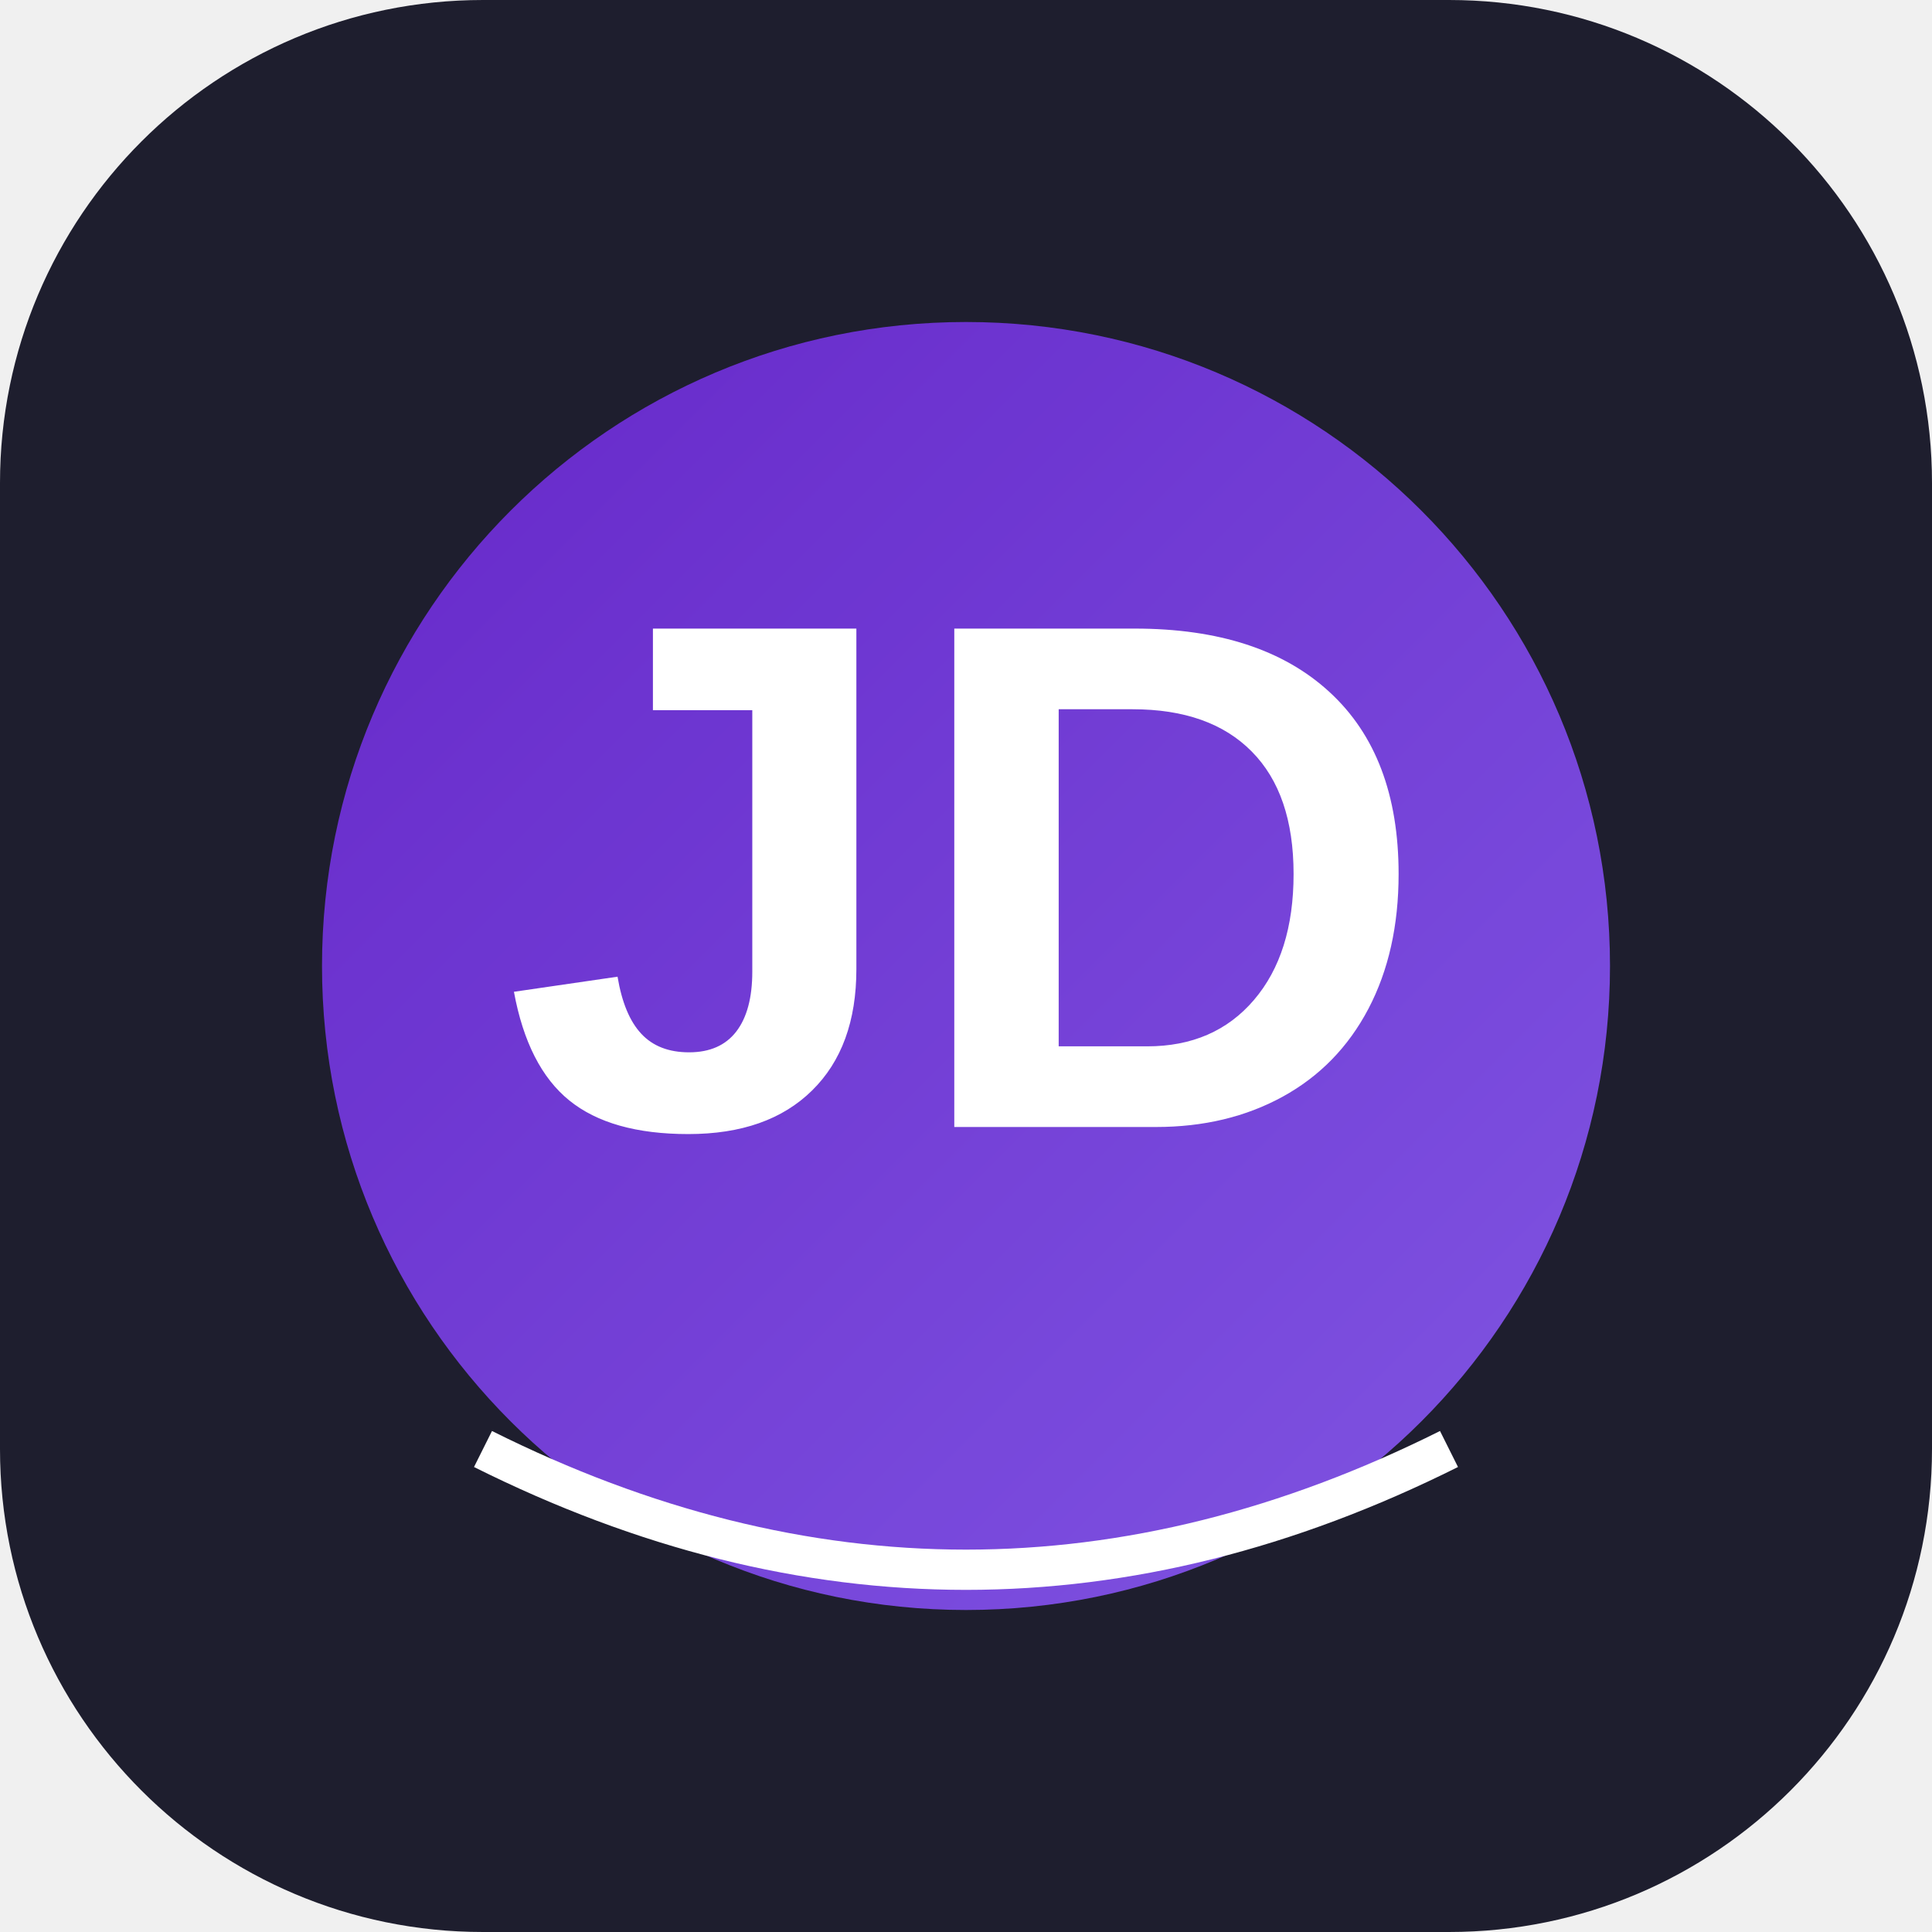
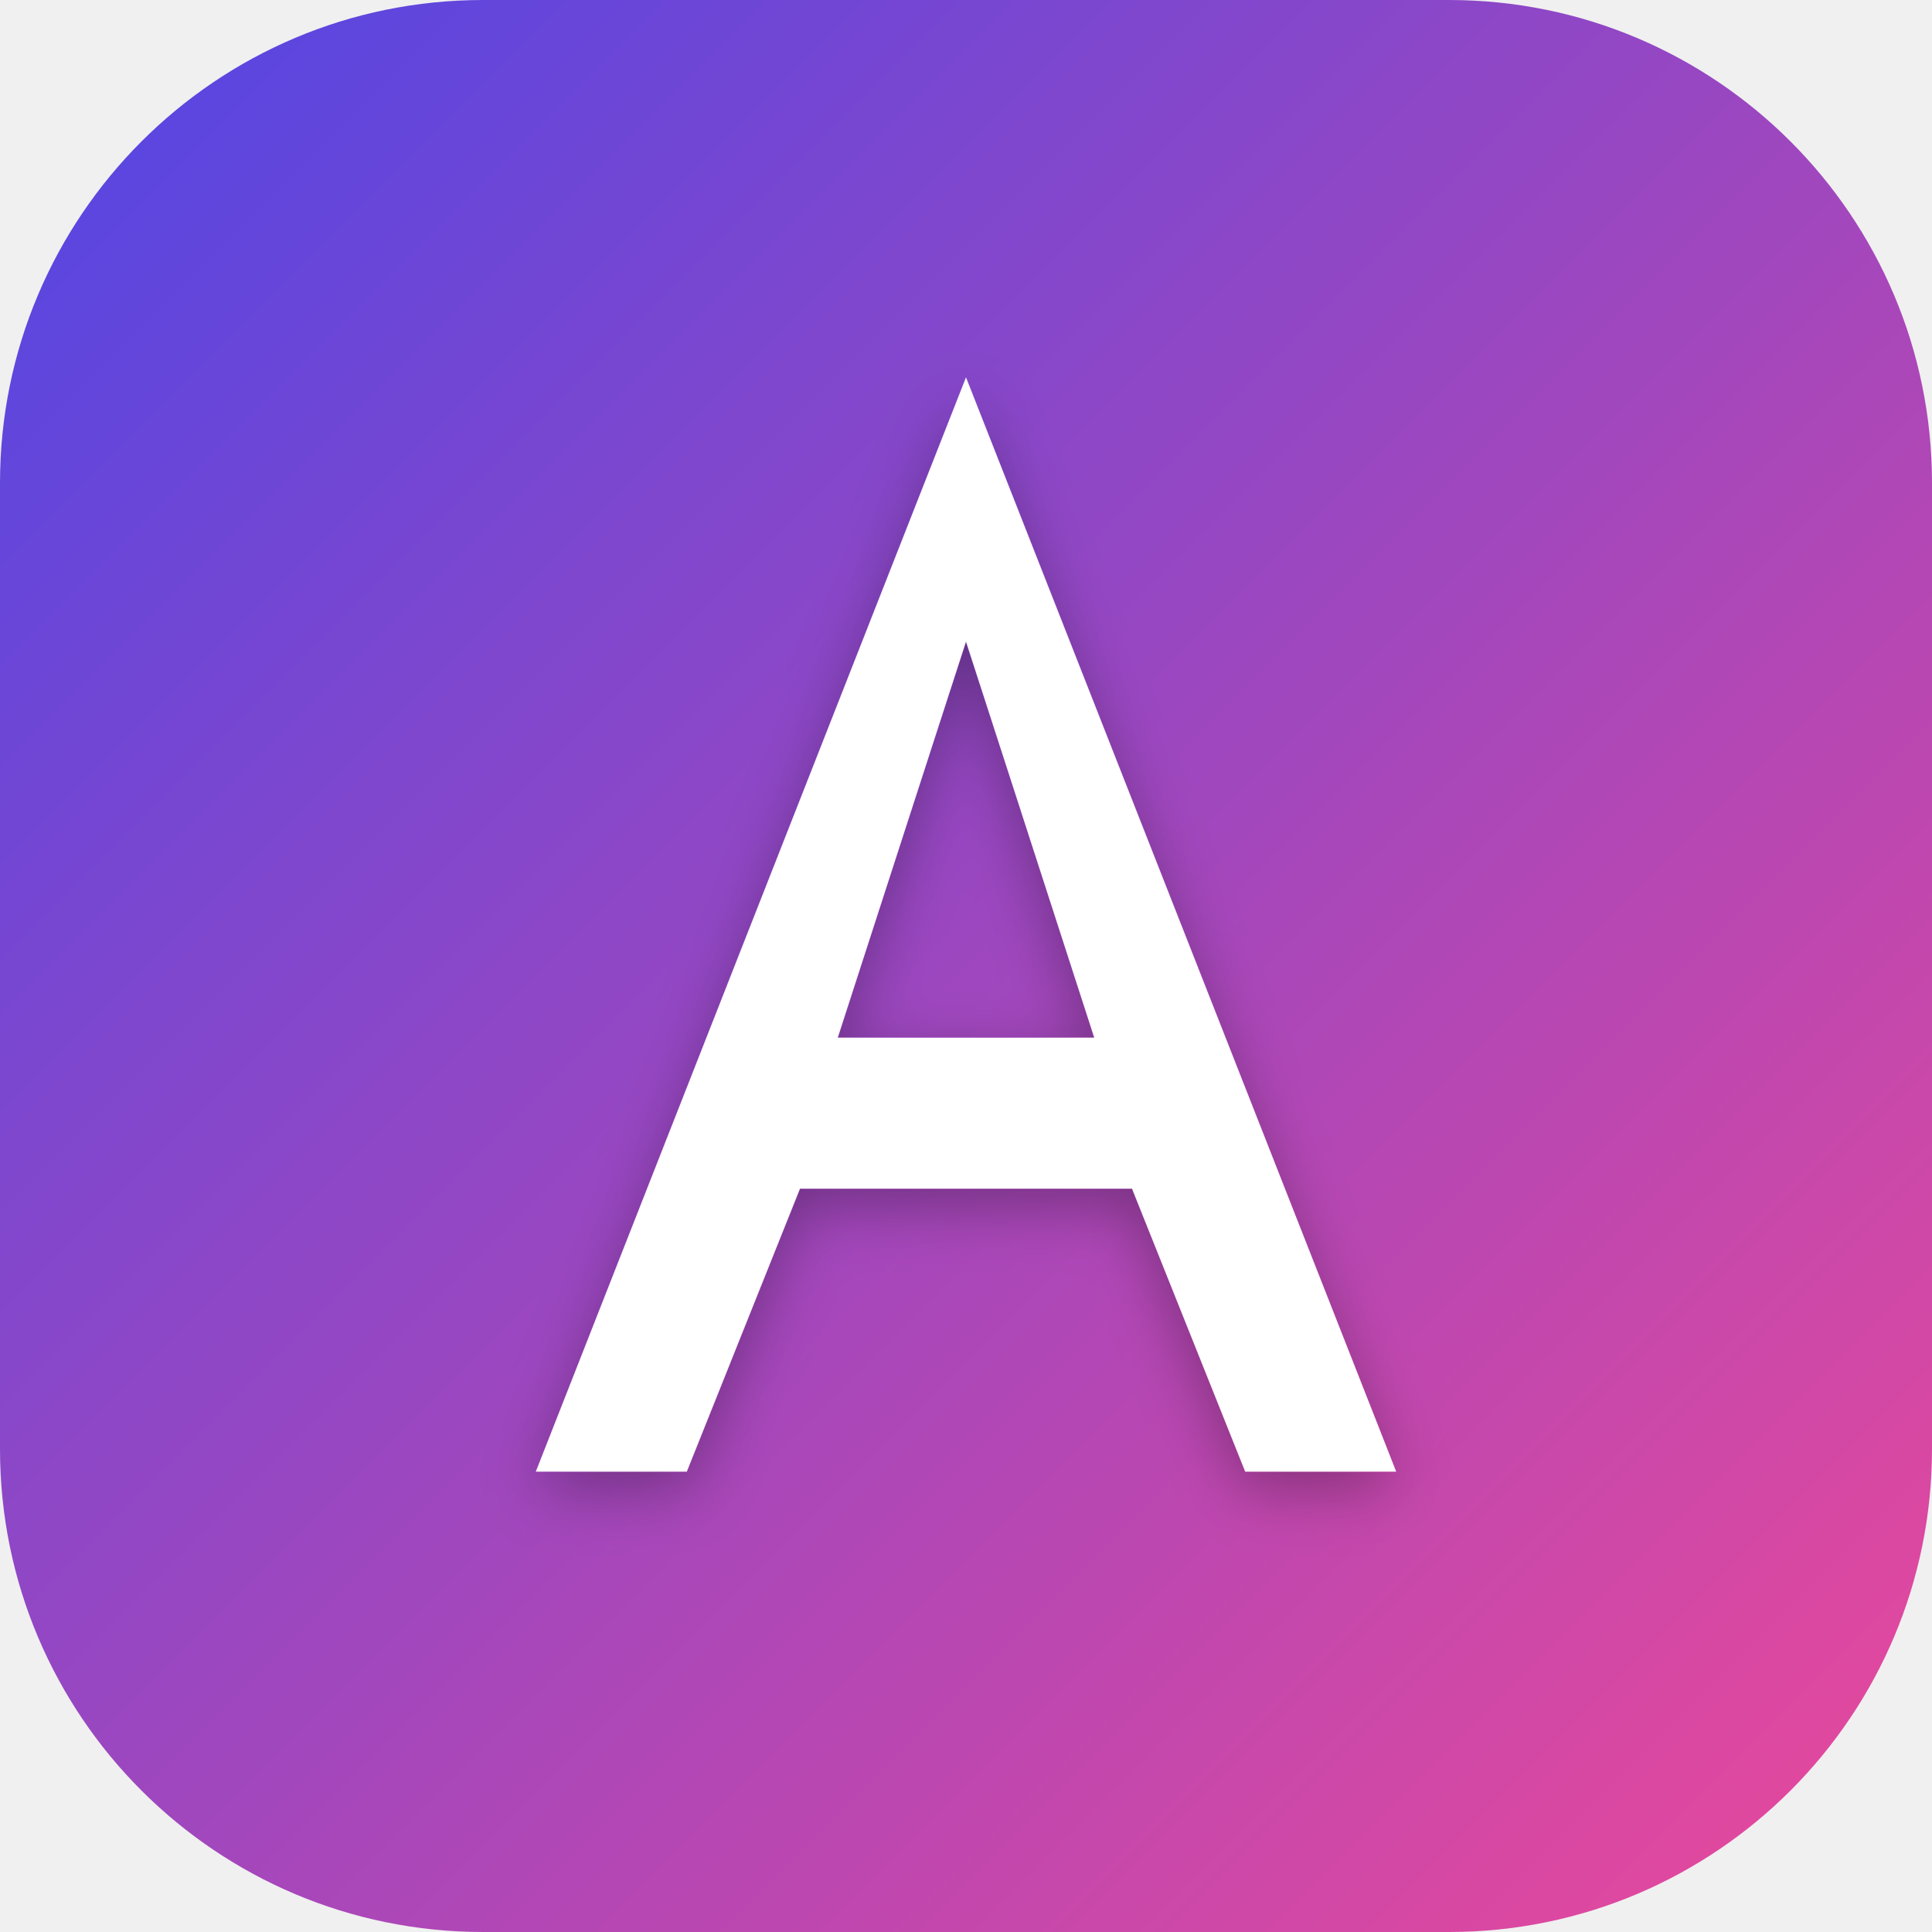
- <svg xmlns="http://www.w3.org/2000/svg" width="192" height="192" viewBox="0 0 192 192">
+ <svg xmlns="http://www.w3.org/2000/svg" width="192" height="192" viewBox="0 0 512 512" fill="none">
  <defs>
-     <linearGradient id="grad" x1="0%" y1="0%" x2="100%" y2="100%">
-       <stop offset="0%" stop-color="#6d28d9" />
-       <stop offset="100%" stop-color="#8b5cf6" />
+     <linearGradient id="gradA" x1="0%" y1="0%" x2="100%" y2="100%">
+       <stop offset="0%" stop-color="#4F46E5" />
+       <stop offset="100%" stop-color="#EC4899" />
    </linearGradient>
+     <filter id="shadow" x="-10%" y="-10%" width="120%" height="120%">
+       <feDropShadow dx="0" dy="5" stdDeviation="8" flood-opacity="0.3" />
+     </filter>
  </defs>
-   <rect width="192" height="192" rx="48" fill="#1e1e2e" />
-   <circle cx="96" cy="96" r="64" fill="url(#grad)" opacity="0.9" />
-   <text x="96" y="112" font-family="Arial, sans-serif" font-size="72" font-weight="bold" text-anchor="middle" fill="white">JD</text>
-   <path d="M48,144 Q96,168 144,144" stroke="white" stroke-width="4" fill="none" />
+   <rect width="512" height="512" rx="128" fill="url(#gradA)" />
+   <path d="M256 100 L370 390 H330 L300 315 H212 L182 390 H142 L256 100 Z M256 170 L222 275 H290 L256 170 Z" fill="white" filter="url(#shadow)" />
</svg>
